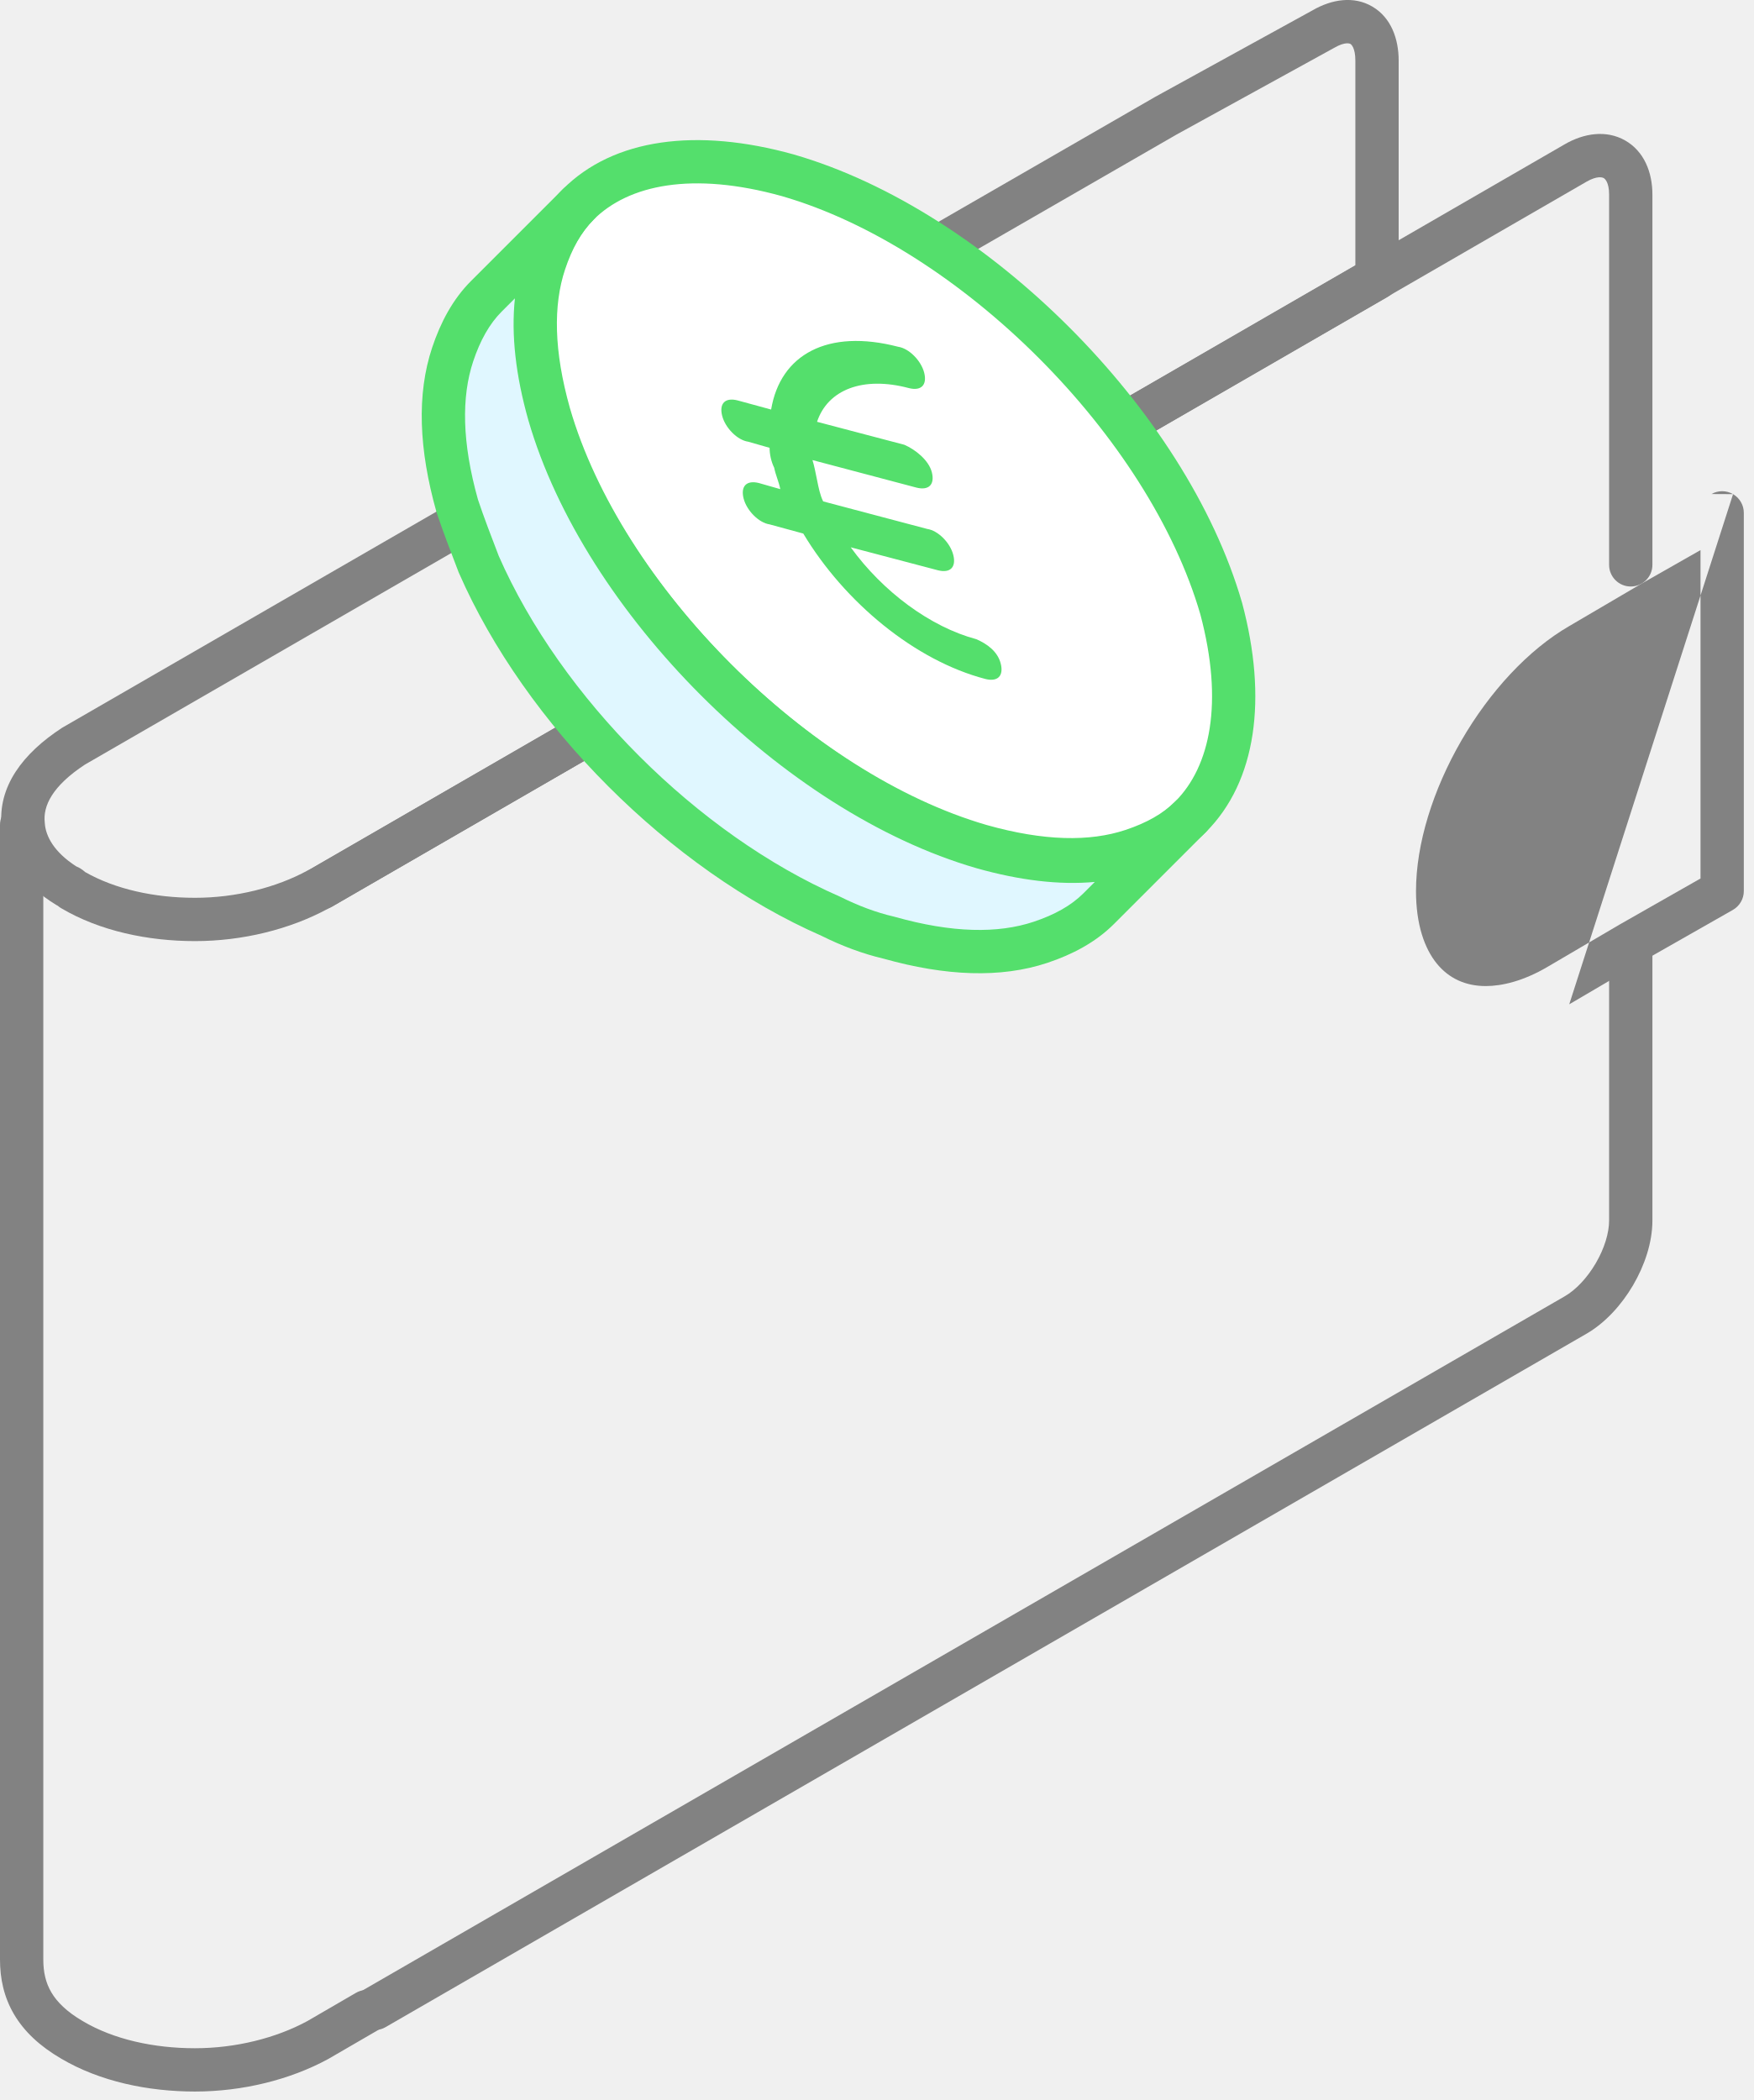
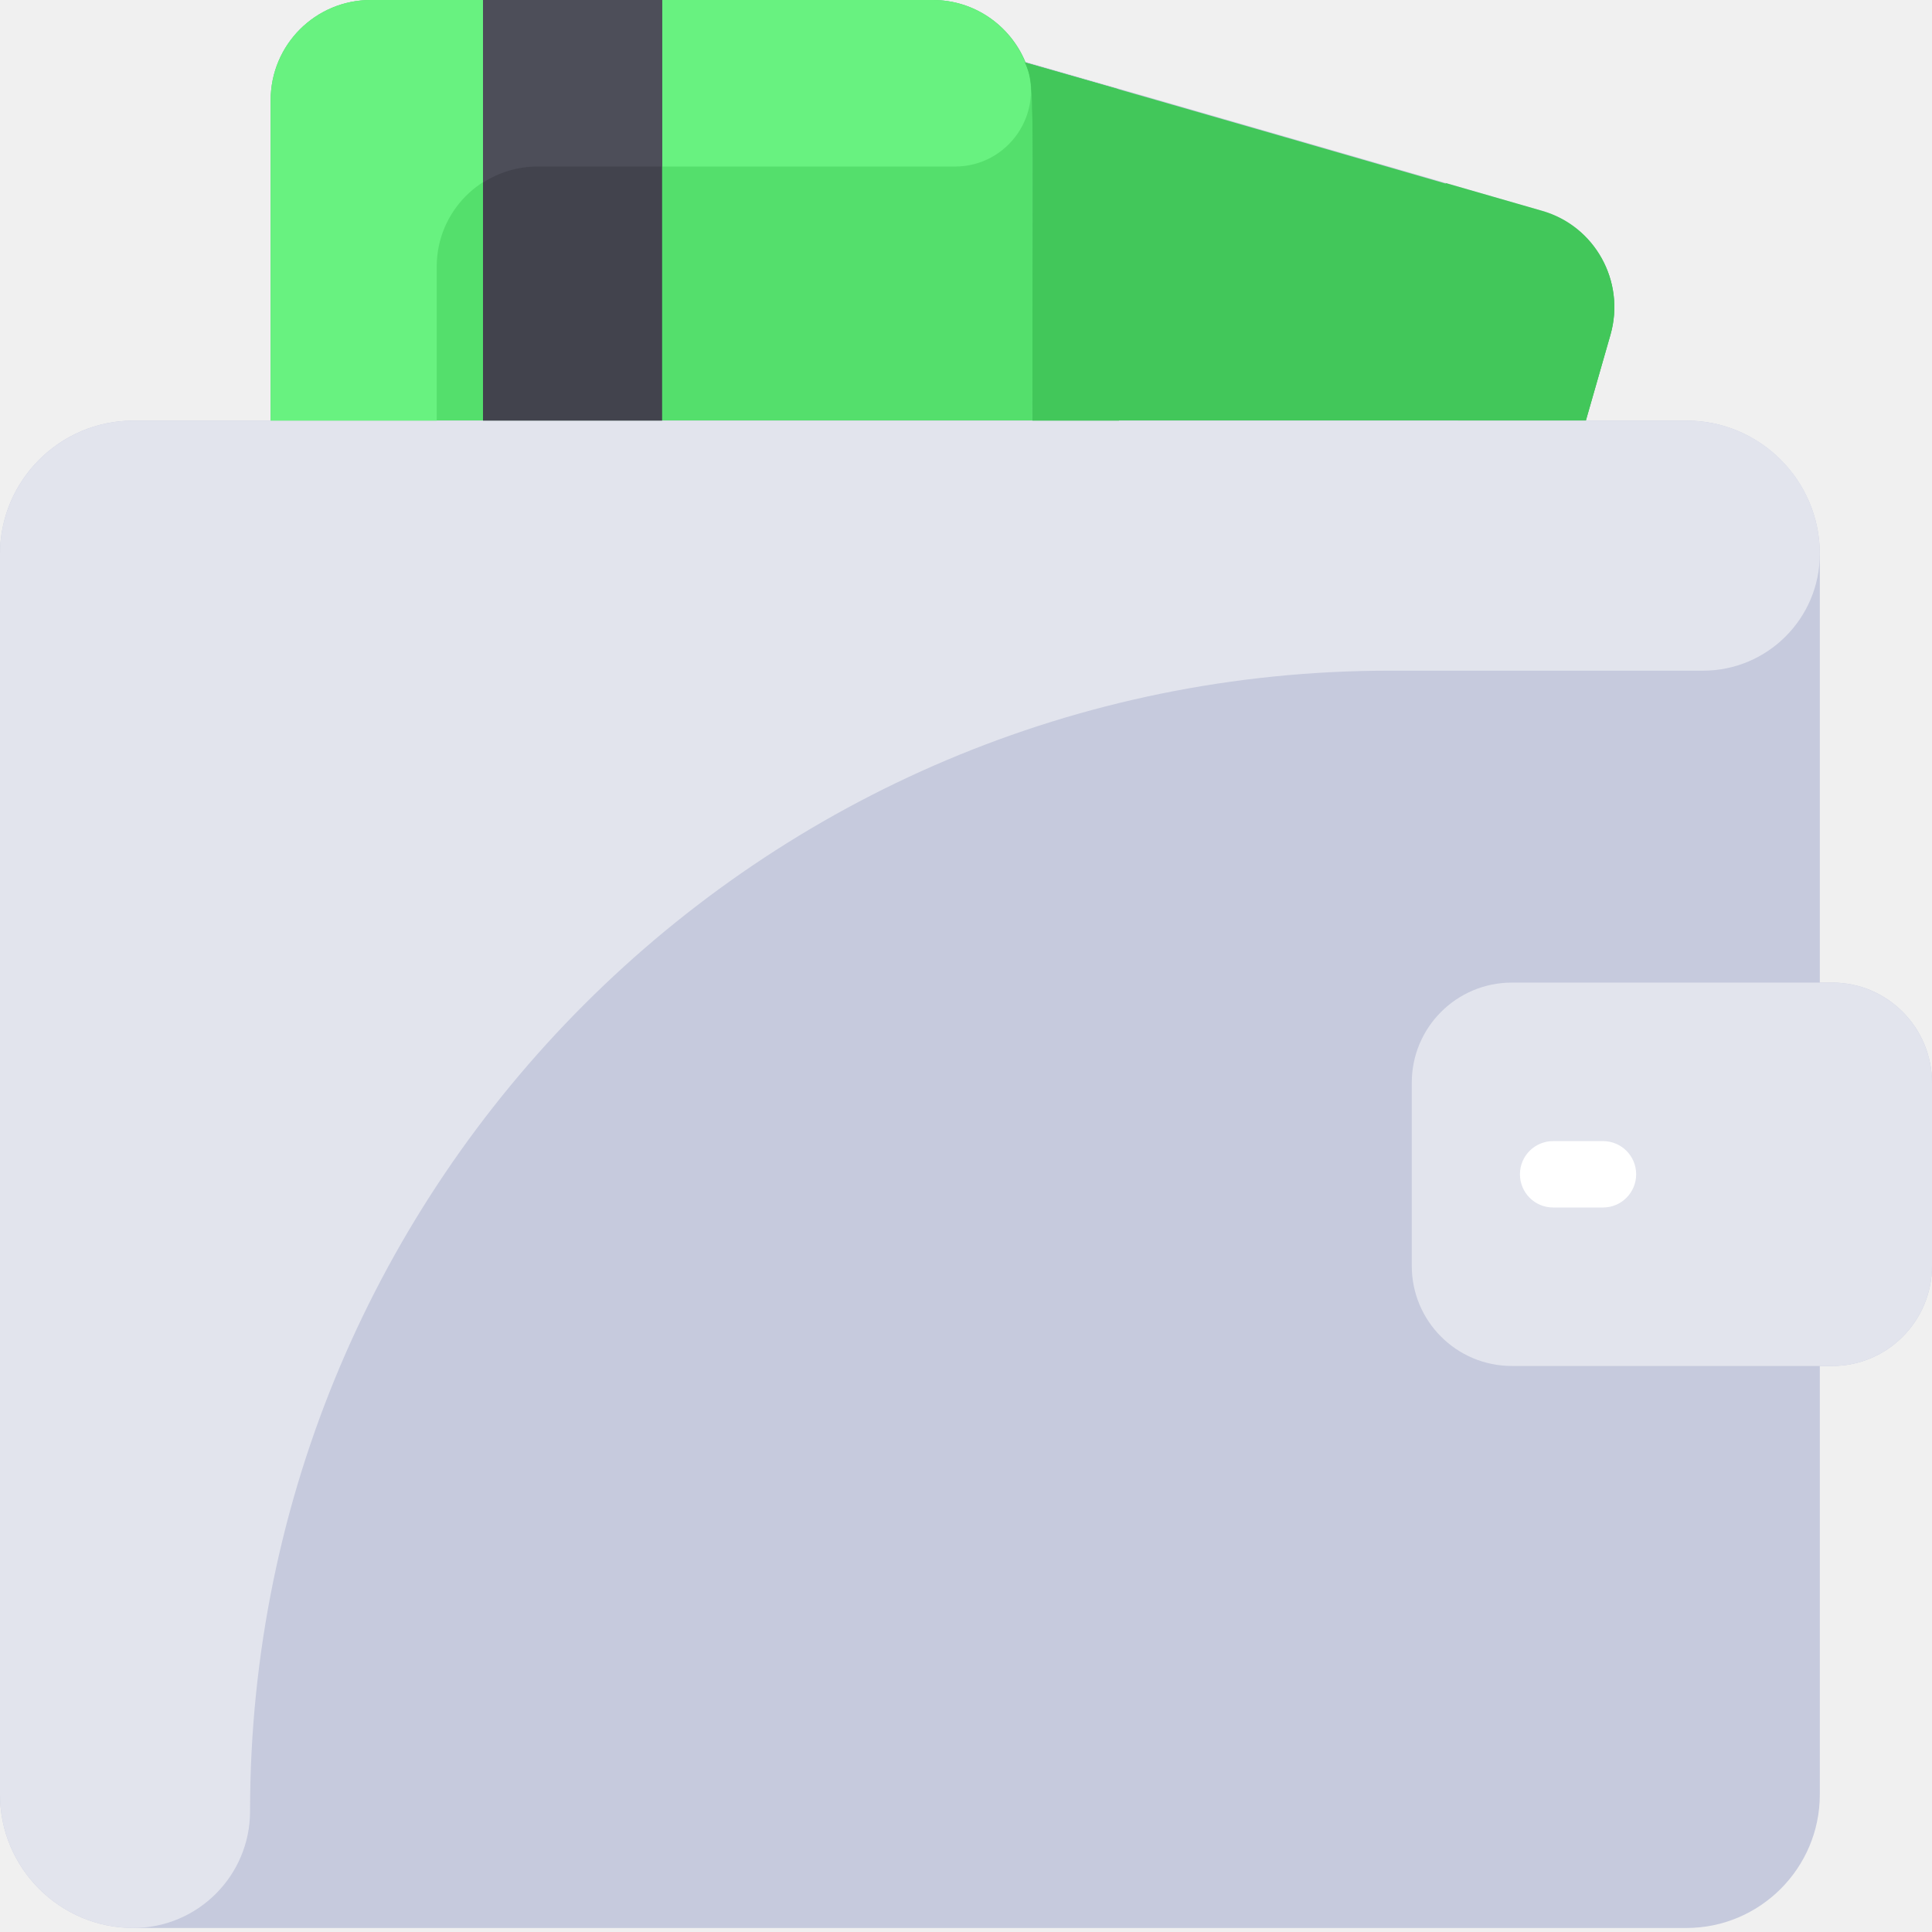
- <svg xmlns="http://www.w3.org/2000/svg" width="81" height="97" viewBox="0 0 81 97" fill="none">
-   <path fill-rule="evenodd" clip-rule="evenodd" d="M62.374 2.029C62.353 2.017 62.141 1.911 61.629 2.207L61.609 2.218L54.337 6.218C53.027 6.966 40.443 14.23 28.17 21.316C22.023 24.865 15.956 28.368 11.426 30.984L3.926 35.315C2.399 36.317 1.983 37.24 2.067 37.992C2.068 38.005 2.069 38.018 2.07 38.031C2.112 38.62 2.487 39.354 3.524 40.02C3.666 40.076 3.768 40.148 3.82 40.187C3.862 40.218 3.902 40.252 3.935 40.282C5.331 41.077 7.14 41.47 9.007 41.47C10.891 41.47 12.763 40.997 14.206 40.209C14.212 40.206 14.217 40.203 14.222 40.201C14.227 40.198 14.233 40.195 14.238 40.193L14.357 40.133L62.602 12.266V2.798C62.602 2.195 62.403 2.046 62.374 2.029ZM3.402 34.463C2.902 33.597 2.902 33.597 2.903 33.596L2.904 33.596L10.426 29.252C14.956 26.636 21.023 23.133 27.17 19.584C39.461 12.488 52.075 5.207 53.352 4.477L53.366 4.469L60.637 0.47C61.505 -0.029 62.526 -0.205 63.393 0.308C64.256 0.819 64.602 1.798 64.602 2.798V12.843C64.602 13.2 64.412 13.53 64.103 13.709L15.331 41.88C15.314 41.89 15.296 41.9 15.278 41.909L15.148 41.974C13.392 42.928 11.193 43.47 9.007 43.47C6.842 43.47 4.615 43.008 2.821 41.948C2.767 41.916 2.717 41.88 2.67 41.839C2.643 41.826 2.616 41.811 2.59 41.795C1.096 40.882 0.186 39.615 0.077 38.193C-0.12 36.337 1.059 34.797 2.856 33.625C2.871 33.615 2.887 33.606 2.903 33.596L3.402 34.463Z" fill="#828282" />
-   <path fill-rule="evenodd" clip-rule="evenodd" d="M75.322 42.635C75.874 42.635 76.322 43.083 76.322 43.635V56.374C76.322 57.398 75.957 58.463 75.43 59.363C74.902 60.264 74.152 61.099 73.275 61.607L73.275 61.607L17.806 93.636C17.328 93.912 16.716 93.749 16.44 93.27C16.164 92.792 16.328 92.18 16.806 91.904L72.273 59.876C72.78 59.583 73.304 59.035 73.704 58.352C74.105 57.669 74.322 56.951 74.322 56.374V43.635C74.322 43.083 74.77 42.635 75.322 42.635Z" fill="#828282" />
-   <path fill-rule="evenodd" clip-rule="evenodd" d="M73.275 8.395C73.275 8.395 73.275 8.395 73.275 8.395L15.331 41.88C14.853 42.156 14.241 41.992 13.965 41.514C13.689 41.036 13.852 40.424 14.331 40.148L72.273 6.664C73.155 6.153 74.186 5.99 75.061 6.487C75.939 6.986 76.322 7.959 76.322 8.985V26.091C76.322 26.644 75.874 27.091 75.322 27.091C74.77 27.091 74.322 26.644 74.322 26.091V8.985C74.322 8.409 74.122 8.254 74.073 8.226C74.019 8.195 73.776 8.105 73.275 8.395Z" fill="#828282" />
-   <path fill-rule="evenodd" clip-rule="evenodd" d="M80.047 22.825C80.355 23.004 80.544 23.333 80.544 23.689V41.16C80.544 41.519 80.351 41.851 80.039 42.029L75.823 44.428L72.481 46.389C72.48 46.39 72.481 46.389 72.481 46.389M80.047 22.825C79.739 22.646 79.359 22.644 79.05 22.82ZM75.823 26.957L72.475 28.922C70.588 30.015 68.808 31.943 67.498 34.208C66.188 36.474 65.403 38.977 65.403 41.16C65.403 42.71 65.799 43.812 66.362 44.506C66.91 45.18 67.674 45.547 68.625 45.547C69.371 45.547 70.362 45.315 71.467 44.666L74.828 42.693L78.544 40.578V25.409L75.823 26.957ZM79.05 22.82L74.828 25.223ZM74.828 25.223L74.816 25.229ZM74.816 25.229L71.47 27.193Z" fill="#828282" />
-   <path fill-rule="evenodd" clip-rule="evenodd" d="M1 37.102C1.552 37.102 2 37.55 2 38.102V90.514C2 91.103 2.116 91.593 2.371 92.027C2.629 92.465 3.071 92.918 3.833 93.362L3.838 93.365C5.246 94.198 7.096 94.609 9.007 94.609C10.886 94.609 12.753 94.138 14.195 93.355L16.44 92.051C16.917 91.774 17.529 91.936 17.807 92.414C18.084 92.891 17.922 93.504 17.444 93.781L15.187 95.091C15.18 95.096 15.172 95.1 15.164 95.104C13.405 96.064 11.2 96.609 9.007 96.609C6.843 96.609 4.617 96.148 2.823 95.088C1.84 94.514 1.117 93.839 0.648 93.041C0.175 92.238 0 91.38 0 90.514V38.102C0 37.55 0.448 37.102 1 37.102Z" fill="#828282" />
-   <path d="M54.991 37.727C54.284 38.434 53.365 38.929 52.304 39.282C50.395 39.919 48.062 39.848 45.304 39.07C36.748 36.595 27.768 27.615 25.293 19.059C24.515 16.301 24.444 13.968 25.081 12.059C25.505 11.069 26 10.149 26.707 9.442C28.687 7.462 32.081 6.897 36.394 8.099C44.95 10.574 53.931 19.554 56.406 28.11C57.537 32.353 56.971 35.747 54.991 37.727Z" fill="white" />
-   <path fill-rule="evenodd" clip-rule="evenodd" d="M36.121 9.061C31.976 7.907 29.028 8.535 27.414 10.149C26.85 10.714 26.419 11.48 26.017 12.413C25.479 14.061 25.515 16.163 26.254 18.784C27.434 22.859 30.188 27.101 33.725 30.638C37.262 34.175 41.504 36.929 45.579 38.109C48.221 38.853 50.335 38.885 51.988 38.334C52.953 38.012 53.72 37.584 54.284 37.019C55.901 35.402 56.526 32.452 55.442 28.378C54.261 24.305 51.508 20.066 47.973 16.531C44.437 12.994 40.196 10.24 36.121 9.061ZM49.388 15.117C53.097 18.826 56.07 23.352 57.366 27.832L57.372 27.852C58.547 32.258 58.04 36.092 55.699 38.434C54.849 39.283 53.777 39.845 52.621 40.231C50.456 40.952 47.905 40.843 45.032 40.032L45.026 40.031C40.546 38.735 36.021 35.762 32.311 32.052C28.601 28.342 25.628 23.817 24.332 19.337L24.33 19.33L24.33 19.33C23.52 16.458 23.411 13.906 24.132 11.742C24.141 11.716 24.151 11.69 24.162 11.665C24.603 10.636 25.158 9.577 26 8.735C28.345 6.39 32.184 5.887 36.663 7.135L36.672 7.138L36.672 7.138C41.153 8.434 45.678 11.407 49.388 15.117Z" fill="#54DF6C" />
-   <path d="M54.991 37.726L50.749 41.969C50.042 42.676 49.122 43.171 48.062 43.525C46.153 44.161 43.819 44.09 41.061 43.313C40.142 43.1 39.223 42.747 38.374 42.323C31.586 39.353 25.081 32.847 22.111 26.059C21.757 25.14 21.404 24.221 21.121 23.372C20.343 20.614 20.272 18.281 20.909 16.372C21.262 15.311 21.757 14.392 22.464 13.685L26.707 9.442C26 10.149 25.505 11.069 25.151 12.129C24.515 14.038 24.586 16.372 25.363 19.13C27.838 27.686 36.819 36.666 45.375 39.141C48.132 39.918 50.466 39.989 52.375 39.353C53.436 38.999 54.284 38.434 54.991 37.726Z" fill="#E0F7FF" />
-   <path fill-rule="evenodd" clip-rule="evenodd" d="M27.414 8.735C27.805 9.126 27.805 9.759 27.414 10.149C26.849 10.714 26.422 11.481 26.1 12.445C25.549 14.099 25.58 16.213 26.325 18.855C27.505 22.93 30.259 27.171 33.796 30.709C37.333 34.246 41.575 37 45.649 38.179C48.291 38.924 50.405 38.955 52.059 38.404C52.959 38.104 53.676 37.627 54.284 37.02C54.675 36.629 55.308 36.629 55.698 37.02C56.089 37.41 56.089 38.043 55.698 38.434L51.456 42.676C50.606 43.526 49.535 44.088 48.378 44.474C46.219 45.193 43.676 45.086 40.813 44.282C39.819 44.05 38.842 43.673 37.95 43.229C30.94 40.153 24.262 33.471 21.195 26.46C21.189 26.446 21.183 26.432 21.177 26.418L21.173 26.406C20.823 25.495 20.462 24.559 20.172 23.689C20.167 23.674 20.163 23.659 20.158 23.644C19.348 20.772 19.239 18.22 19.96 16.056C20.346 14.899 20.908 13.827 21.757 12.978L26 8.735C26.39 8.345 27.024 8.345 27.414 8.735ZM23.783 13.781L23.172 14.392C22.607 14.957 22.179 15.724 21.857 16.688C21.308 18.338 21.338 20.446 22.077 23.078C22.348 23.889 22.687 24.771 23.036 25.679C25.909 32.229 32.224 38.541 38.775 41.407C38.791 41.413 38.806 41.421 38.822 41.428C39.614 41.824 40.458 42.147 41.286 42.338C41.302 42.342 41.317 42.346 41.333 42.35C43.976 43.096 46.091 43.128 47.745 42.576C48.71 42.255 49.477 41.827 50.042 41.262L50.567 40.737C48.913 40.888 47.084 40.662 45.103 40.103L45.097 40.101C40.616 38.805 36.091 35.833 32.382 32.123C28.672 28.413 25.699 23.888 24.403 19.407L24.401 19.401L24.401 19.401C23.825 17.357 23.603 15.476 23.783 13.781Z" fill="#54DF6C" />
-   <path d="M45.092 29.524C42.971 28.958 40.779 27.332 39.294 25.281L43.324 26.342C43.89 26.483 44.173 26.201 44.031 25.635C43.89 25.069 43.324 24.504 42.829 24.433L38.021 23.16C37.88 22.877 37.809 22.524 37.738 22.17C37.667 21.817 37.597 21.463 37.526 21.251L42.334 22.524C42.9 22.665 43.183 22.382 43.041 21.817C42.9 21.251 42.264 20.756 41.769 20.544L37.738 19.483C38.233 17.998 39.859 17.362 41.981 17.927C42.546 18.069 42.829 17.786 42.688 17.22C42.546 16.655 41.981 16.089 41.486 16.018C38.233 15.17 36.041 16.372 35.617 18.917L34.061 18.493C33.495 18.352 33.213 18.635 33.354 19.2C33.495 19.766 34.061 20.332 34.556 20.402L35.546 20.685C35.546 20.968 35.617 21.322 35.758 21.604C35.829 21.958 35.97 22.241 36.041 22.594L35.051 22.311C34.485 22.17 34.203 22.453 34.344 23.019C34.485 23.584 35.051 24.15 35.546 24.221L37.102 24.645C39.011 27.827 42.264 30.514 45.516 31.363C46.082 31.504 46.365 31.221 46.223 30.655C46.082 30.09 45.587 29.736 45.092 29.524Z" fill="#54DF6C" />
+ <svg xmlns="http://www.w3.org/2000/svg" width="100" height="100" viewBox="0 0 100 100" fill="none">
+   <path d="M100 56.042V65.521C100 68.385 97.682 70.703 94.844 70.703C94.844 70.703 94.609 70.703 94.193 70.703V92.891C94.193 96.693 91.094 99.792 87.292 99.792H6.901C3.099 99.792 0 96.693 0 92.891V28.672C0 24.87 3.099 21.771 6.901 21.771H14.01V5.182C14.01 2.318 16.328 0 19.193 0H48.281C50.443 0 52.292 1.328 53.073 3.203C62.083 5.781 70.99 8.359 79.818 10.912C82.552 11.693 84.141 14.557 83.359 17.318L82.083 21.771H87.292C91.094 21.771 94.193 24.87 94.193 28.672V50.859H94.844C97.682 50.859 100 53.177 100 56.042Z" fill="#C6CADD" />
+   <path d="M53.438 21.771H14.01V5.182C14.01 2.318 16.328 0 19.193 0H48.281C50.443 0 52.292 1.328 53.073 3.203C53.594 4.479 53.438 3.62 53.438 21.771Z" fill="#54DF6C" />
+   <path d="M83.359 17.318L82.083 21.771H53.438C53.438 3.62 53.568 4.479 53.047 3.229C62.057 5.807 70.963 8.385 79.792 10.938C82.552 11.693 84.141 14.583 83.359 17.318Z" fill="#42C75A" />
+   <path d="M100 56.042V65.521C100 68.385 97.682 70.703 94.844 70.703C92.292 70.703 79.688 70.703 78.255 70.703C75.391 70.703 73.073 68.385 73.073 65.521V56.042C73.073 53.177 75.391 50.859 78.255 50.859H94.844C97.682 50.859 100 53.177 100 56.042Z" fill="#E2E4ED" />
+   <path d="M79.818 10.912C82.552 11.693 84.141 14.557 83.359 17.318L82.083 21.771H75.469C71.979 18.516 71.693 13.073 74.844 9.479L79.818 10.912Z" fill="#42C75A" />
+   <path d="M82.969 62.5H80.391C79.427 62.5 78.672 61.719 78.672 60.781C78.672 59.818 79.453 59.063 80.391 59.063H82.969C83.932 59.063 84.688 59.844 84.688 60.781C84.688 61.719 83.932 62.5 82.969 62.5Z" fill="white" />
+   <path d="M94.193 28.672C94.193 32.005 91.484 34.714 88.151 34.714H71.979C39.375 34.688 12.943 61.146 12.943 93.75C12.943 97.083 10.234 99.792 6.901 99.792C3.099 99.792 0 96.693 0 92.891V28.672C0 24.87 3.099 21.771 6.901 21.771H87.292C91.094 21.771 94.193 24.844 94.193 28.672Z" fill="#E2E4ED" />
+   <path d="M49.427 8.62H27.787C24.922 8.62 22.604 10.938 22.604 13.802V21.771H14.01V5.182C14.01 2.318 16.328 0 19.193 0H48.281C50.365 0 52.266 1.25 53.073 3.255C54.115 5.807 52.214 8.62 49.427 8.62Z" fill="#68F280" />
+   <path d="M34.271 0H25V21.771H34.271V0Z" fill="#42434D" />
+   <path d="M34.271 0V8.62H27.812C26.771 8.62 25.807 8.932 25 9.453V0H34.271Z" fill="#4D4E59" />
+   <path d="M57.917 21.771H53.438C53.438 3.62 53.568 4.479 53.047 3.229L57.865 4.609C57.943 5 57.917 3.828 57.917 21.771Z" fill="#42C75A" />
</svg>
